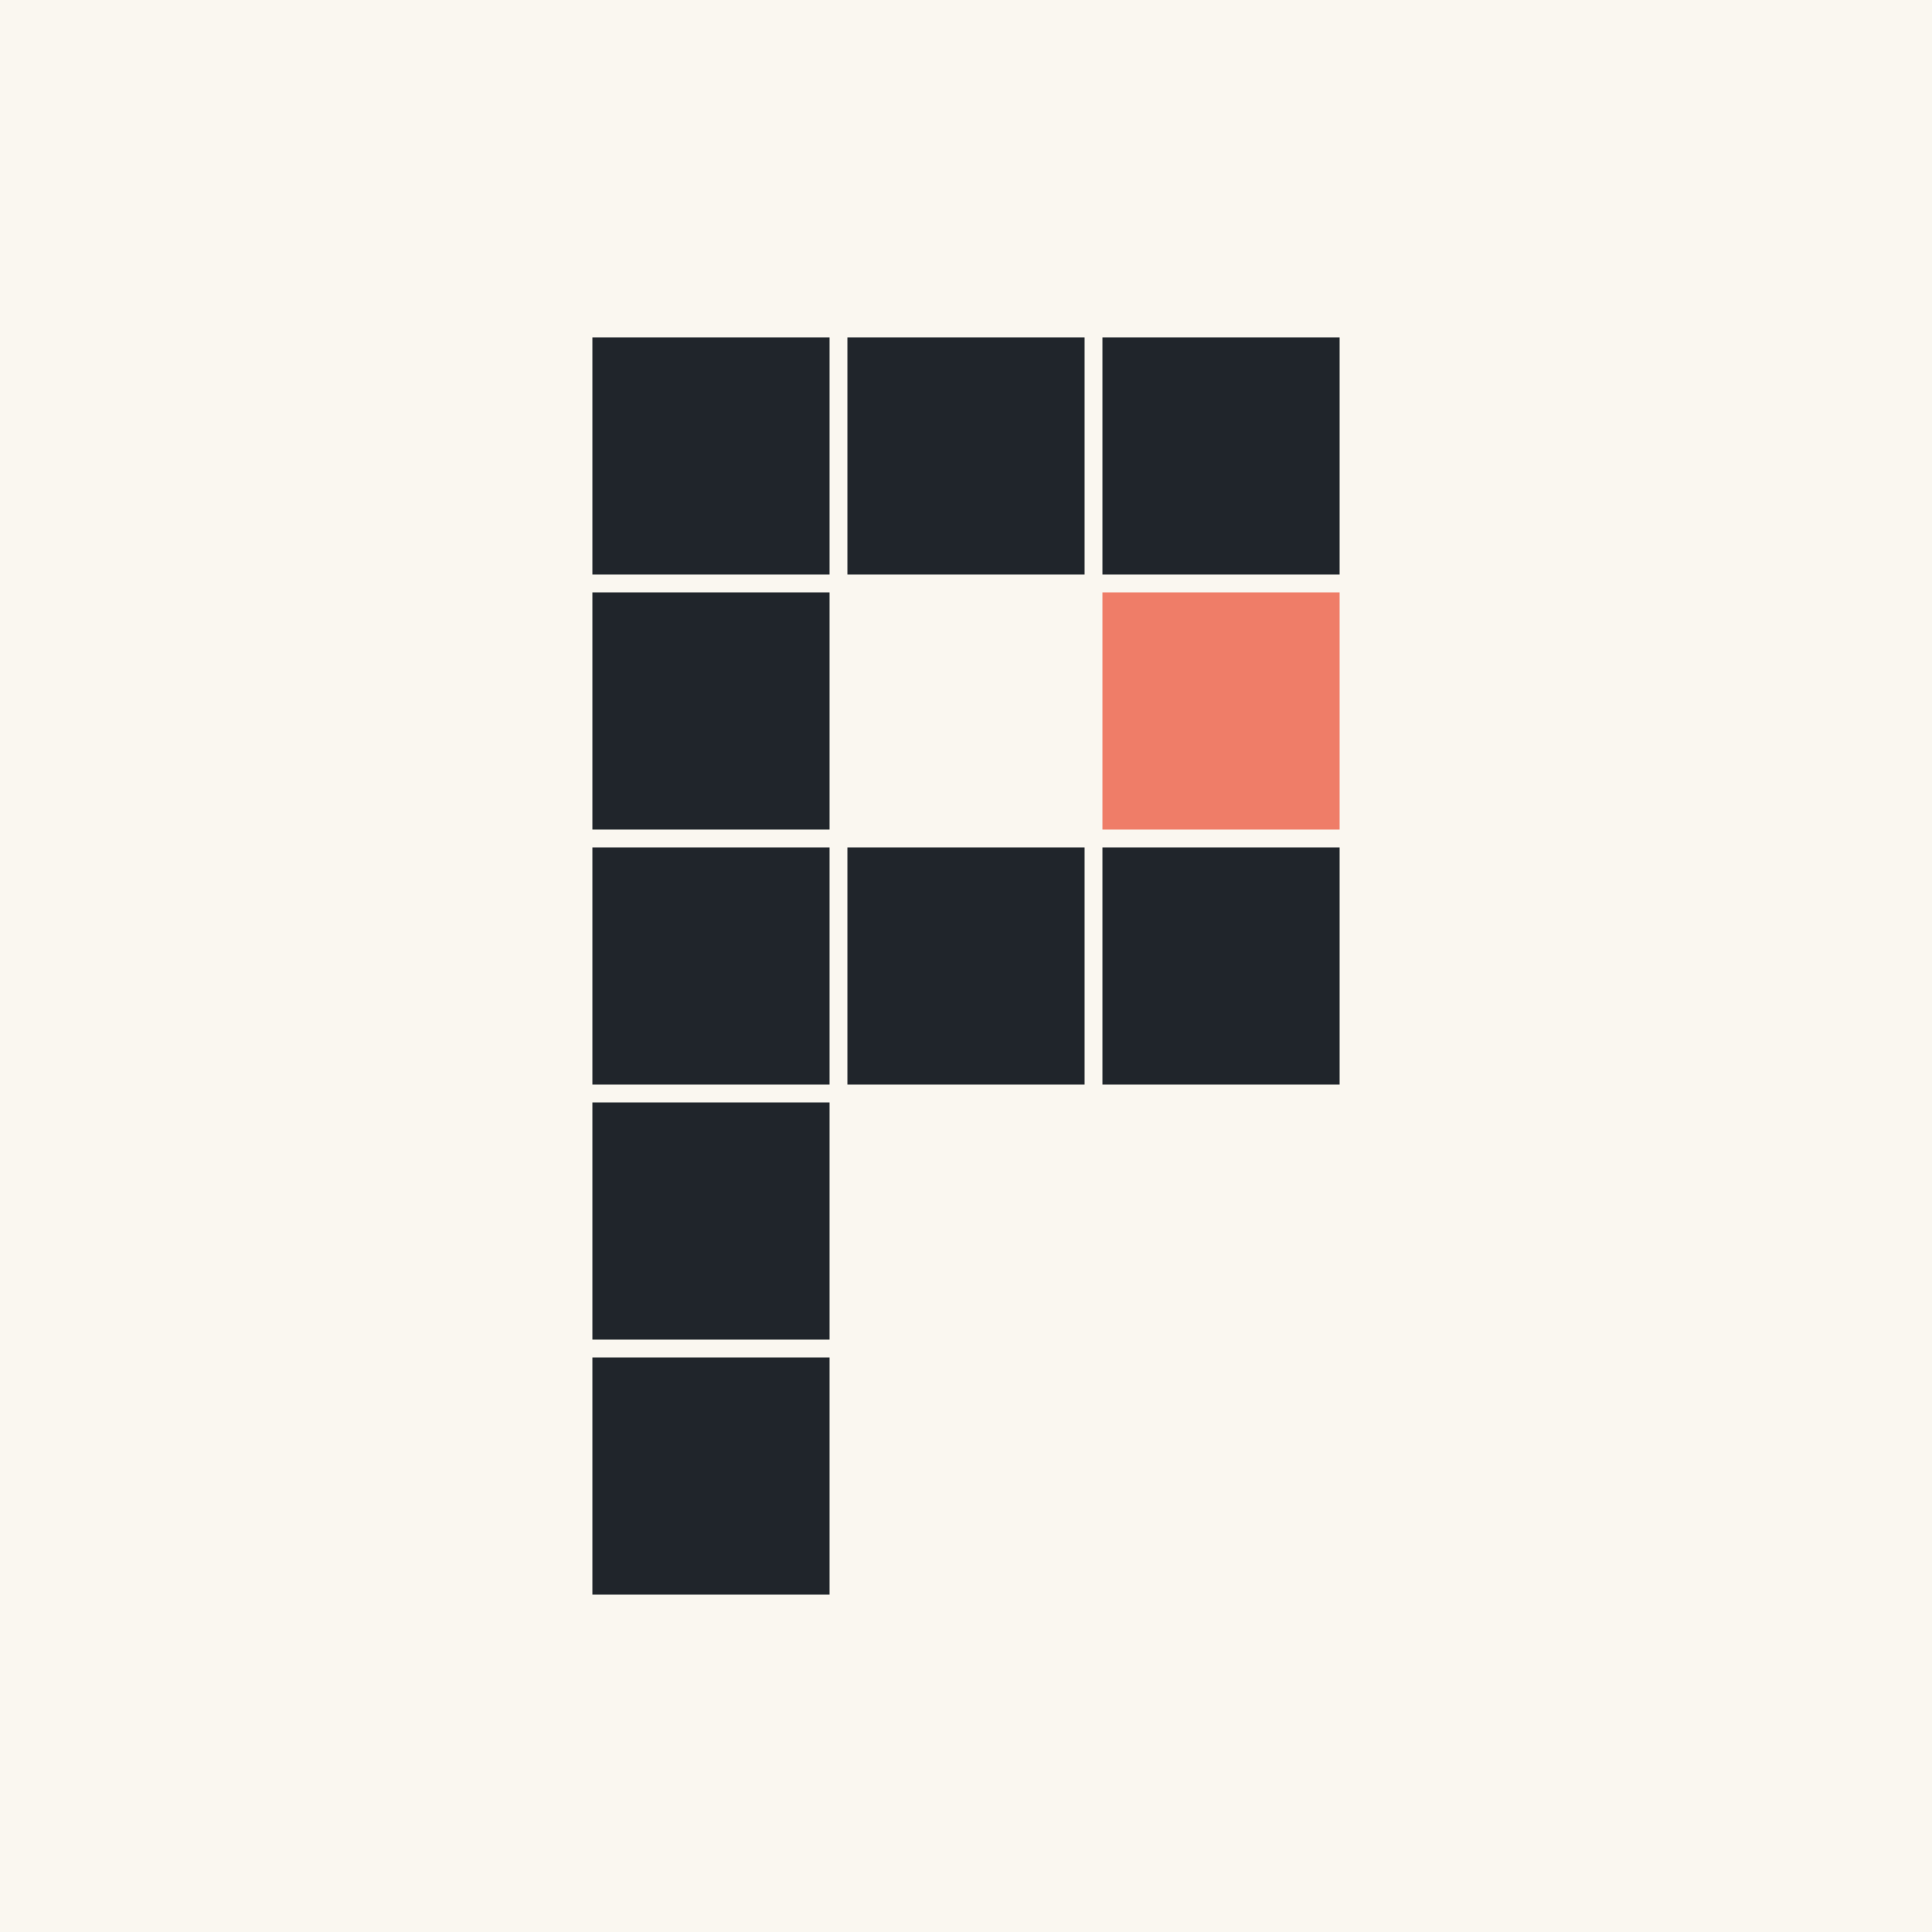
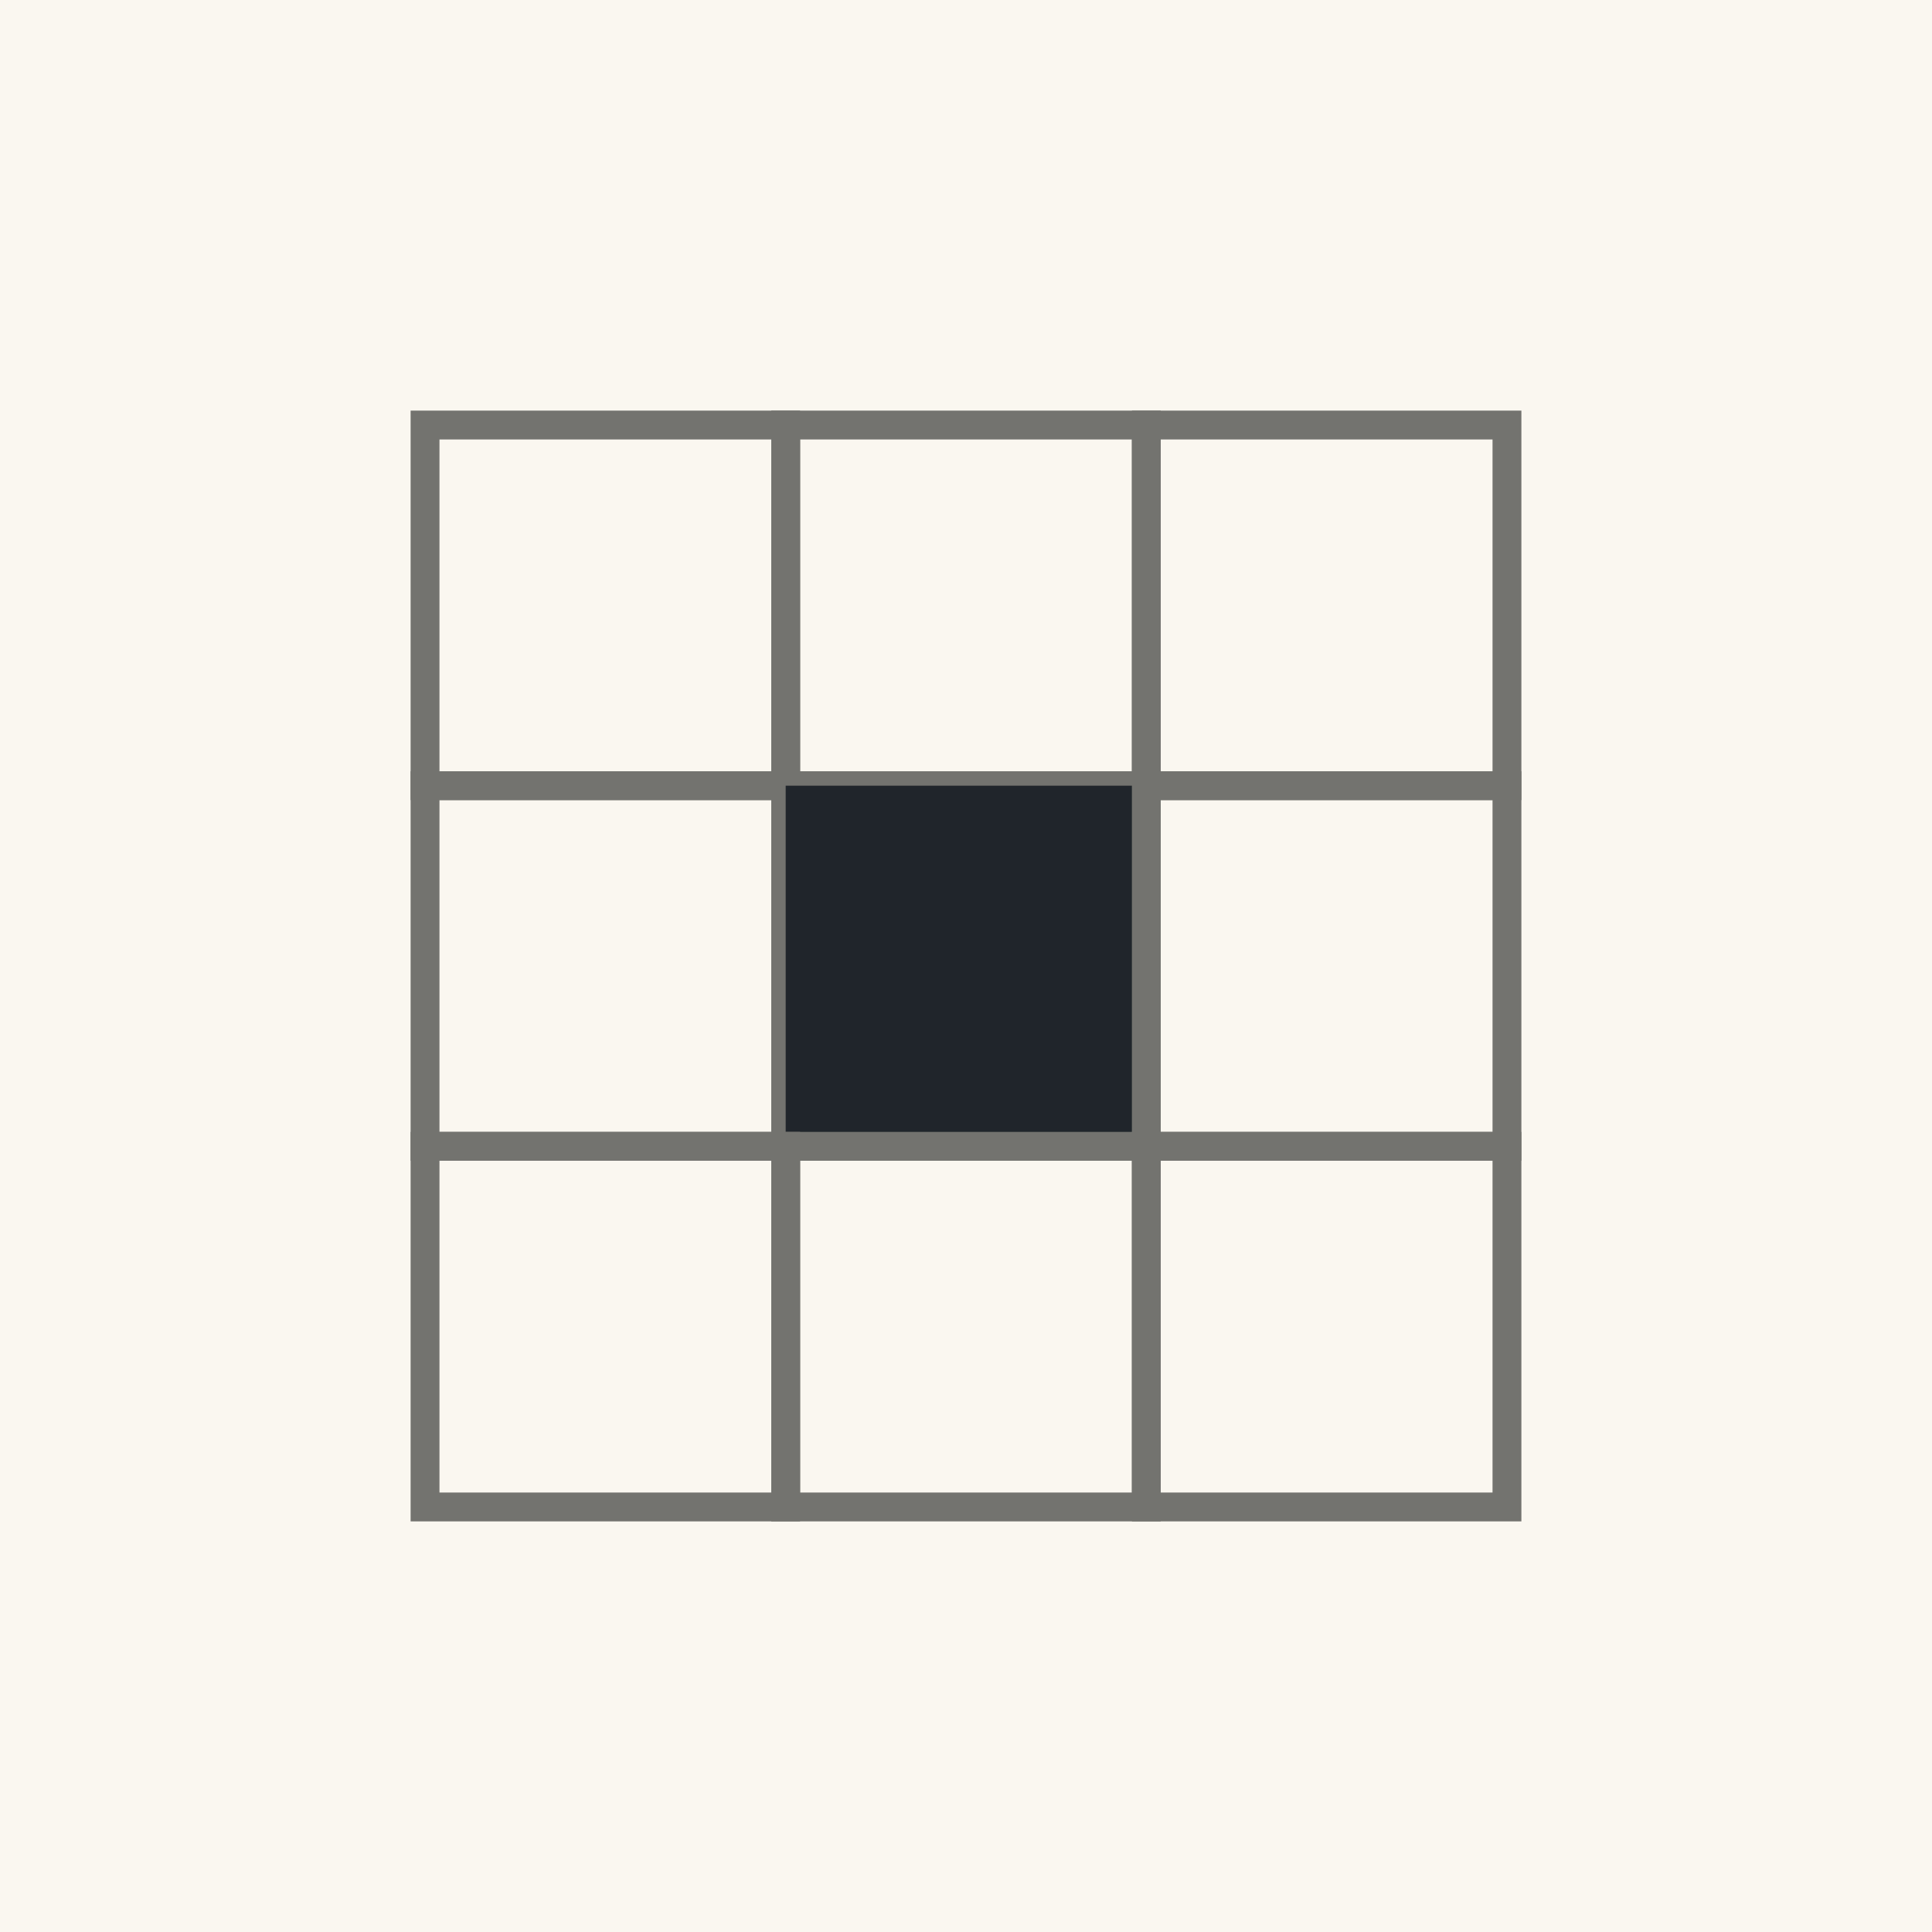
<svg xmlns="http://www.w3.org/2000/svg" viewBox="0 0 1024 1024">
  <rect width="1024" height="1024" fill="#FAF7F0" />
-   <rect x="313.978" y="178.81" width="125.706" height="125.706" fill="#20252B" />
-   <rect x="449.146" y="178.81" width="125.706" height="125.706" fill="#20252B" />
-   <rect x="584.314" y="178.81" width="125.706" height="125.706" fill="#20252B" />
-   <rect x="313.978" y="313.978" width="125.706" height="125.706" fill="#20252B" />
-   <rect x="584.314" y="313.978" width="125.706" height="125.706" fill="#EF7D68" />
-   <rect x="313.978" y="449.146" width="125.706" height="125.706" fill="#20252B" />
-   <rect x="449.146" y="449.146" width="125.706" height="125.706" fill="#20252B" />
-   <rect x="584.314" y="449.146" width="125.706" height="125.706" fill="#20252B" />
-   <rect x="313.978" y="584.314" width="125.706" height="125.706" fill="#20252B" />
-   <rect x="313.978" y="719.482" width="125.706" height="125.706" fill="#20252B" />
+   <rect x="225.28" y="225.28" width="191.147" height="191.147" fill="none" stroke="#73736F" stroke-width="15.292" />
+   <rect x="416.427" y="225.28" width="191.147" height="191.147" fill="none" stroke="#73736F" stroke-width="15.292" />
+   <rect x="607.573" y="225.28" width="191.147" height="191.147" fill="none" stroke="#73736F" stroke-width="15.292" />
+   <rect x="225.28" y="416.427" width="191.147" height="191.147" fill="none" stroke="#73736F" stroke-width="15.292" />
+   <rect x="416.427" y="416.427" width="191.147" height="191.147" fill="#20252B" />
+   <rect x="607.573" y="416.427" width="191.147" height="191.147" fill="none" stroke="#73736F" stroke-width="15.292" />
+   <rect x="225.28" y="607.573" width="191.147" height="191.147" fill="none" stroke="#73736F" stroke-width="15.292" />
+   <rect x="416.427" y="607.573" width="191.147" height="191.147" fill="none" stroke="#73736F" stroke-width="15.292" />
+   <rect x="607.573" y="607.573" width="191.147" height="191.147" fill="none" stroke="#73736F" stroke-width="15.292" />
</svg>
